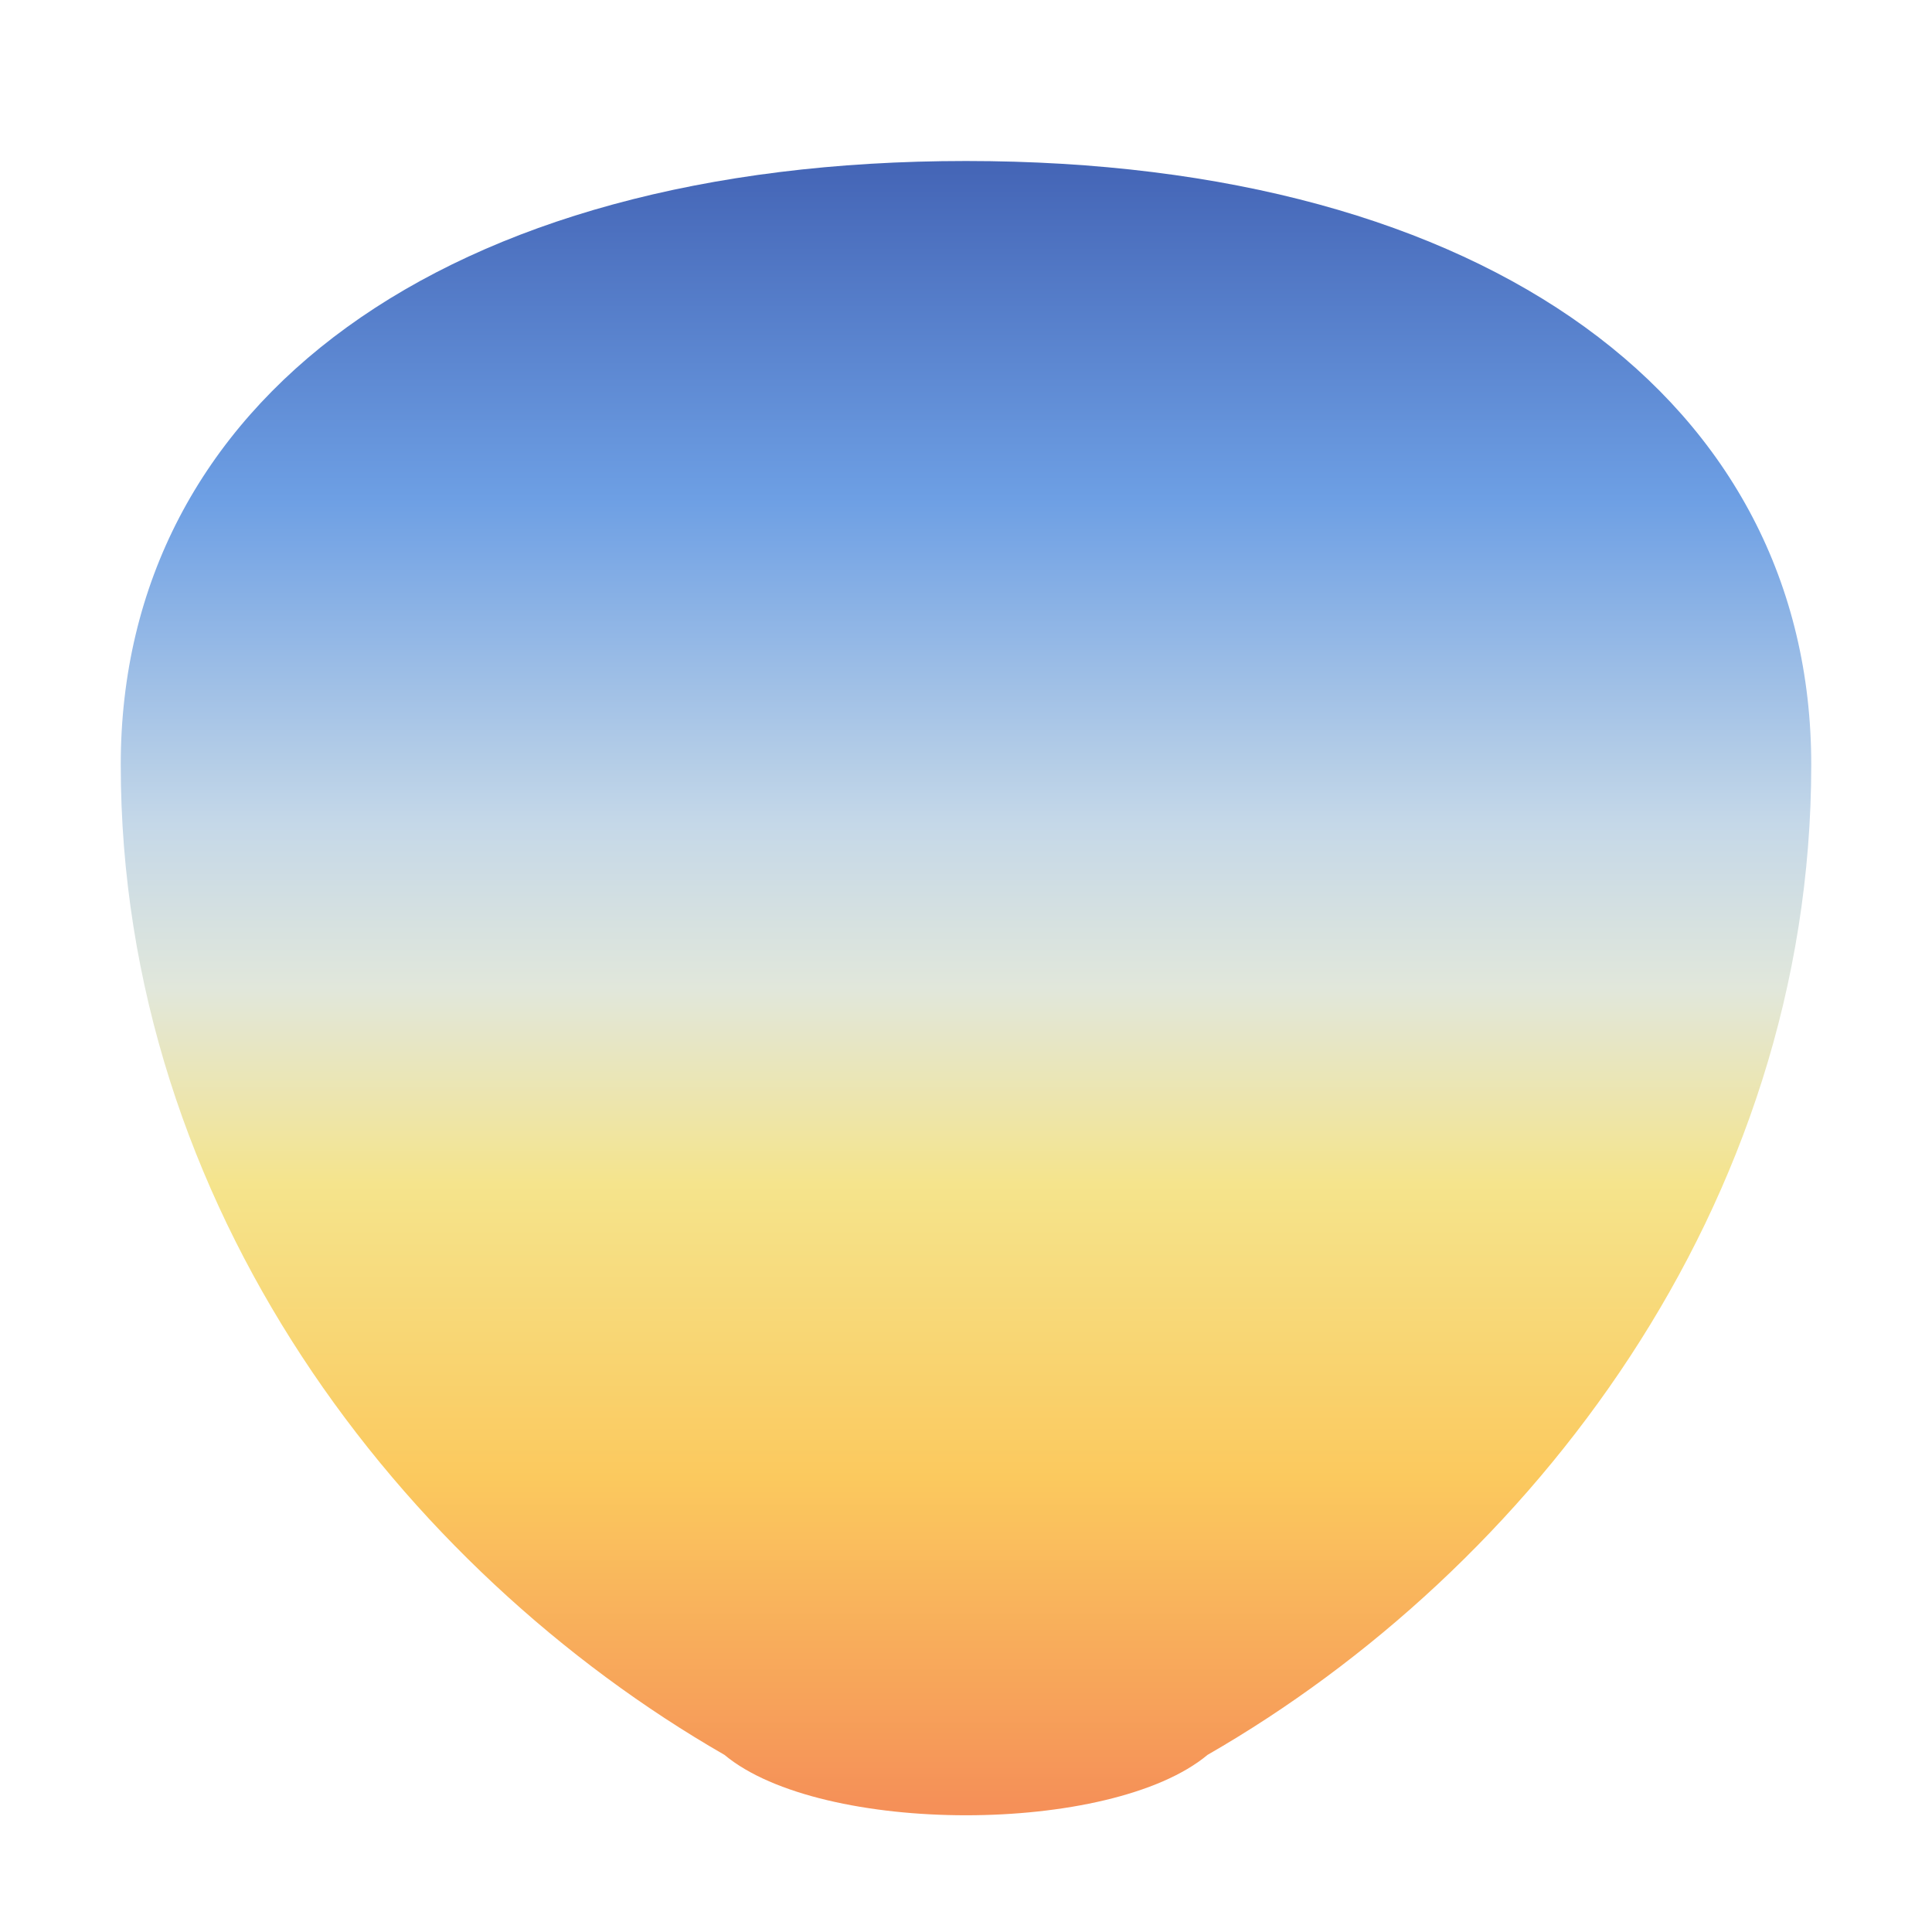
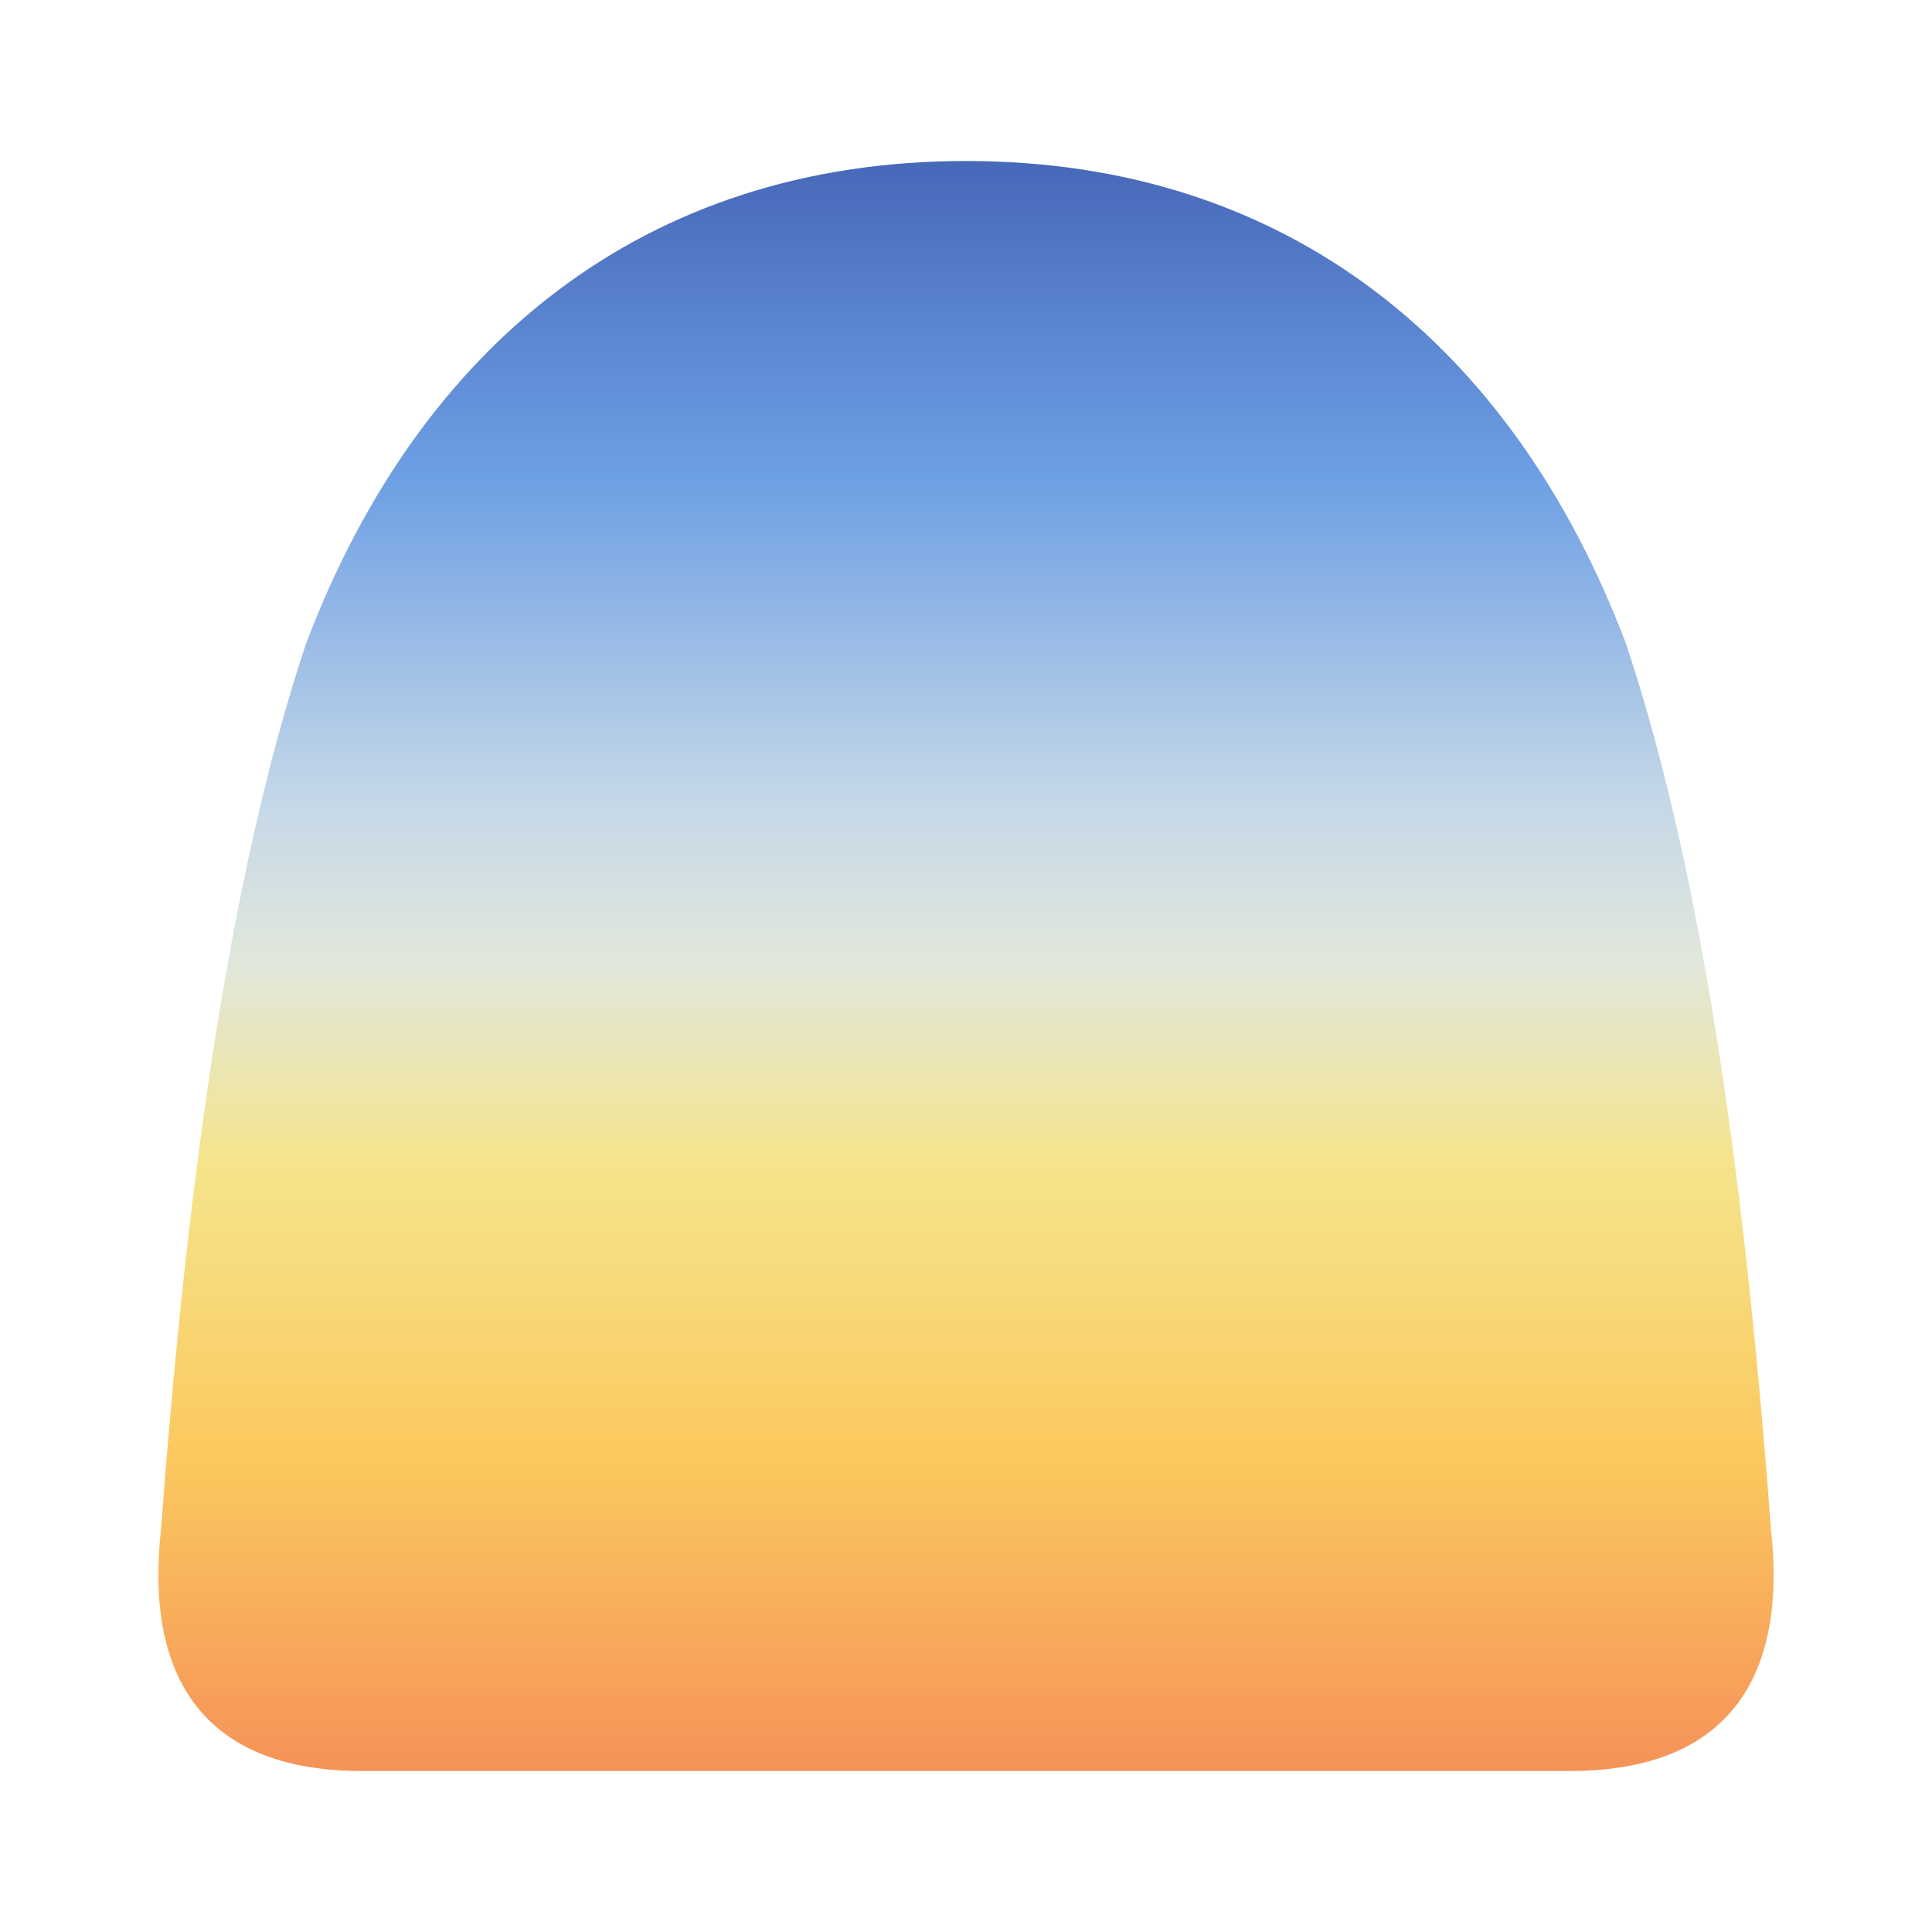
<svg xmlns="http://www.w3.org/2000/svg" viewBox="0 0 24 24" fill="none">
  <defs>
    <linearGradient id="dia-a" x1="0" y1="0" x2="0" y2="1">
      <stop offset="0" stop-color="#4566B7" />
      <stop offset=".2" stop-color="#6D9FE4" />
      <stop offset=".4" stop-color="#C5D8E8" />
      <stop offset=".5" stop-color="#E1E7DB" />
      <stop offset=".62" stop-color="#F5E48C" />
      <stop offset=".8" stop-color="#FBC95E" />
      <stop offset="1" stop-color="#F59058" />
    </linearGradient>
  </defs>
-   <path fill="url(#dia-a)" d="M12 2 C18.5 2 22.5 5 22.5 9.5 C22.5 15 19 19.5 15 21.8 C13.8 22.8 10.2 22.8 9 21.8 C5 19.5 1.5 15 1.5 9.5 C1.5 5 5.5 2 12 2 Z" />
+   <path fill="url(#dia-a)" d="M12 2 C16 2 18.8 4.3 20.2 8 C21.2 11 21.7 15 22 19 C22.2 20.8 21.5 22 19.5 22 L4.5 22 C2.5 22 1.8 20.8 2 19 C2.3 15 2.8 11 3.8 8 C5.2 4.3 8 2 12 2 Z" />
</svg>
